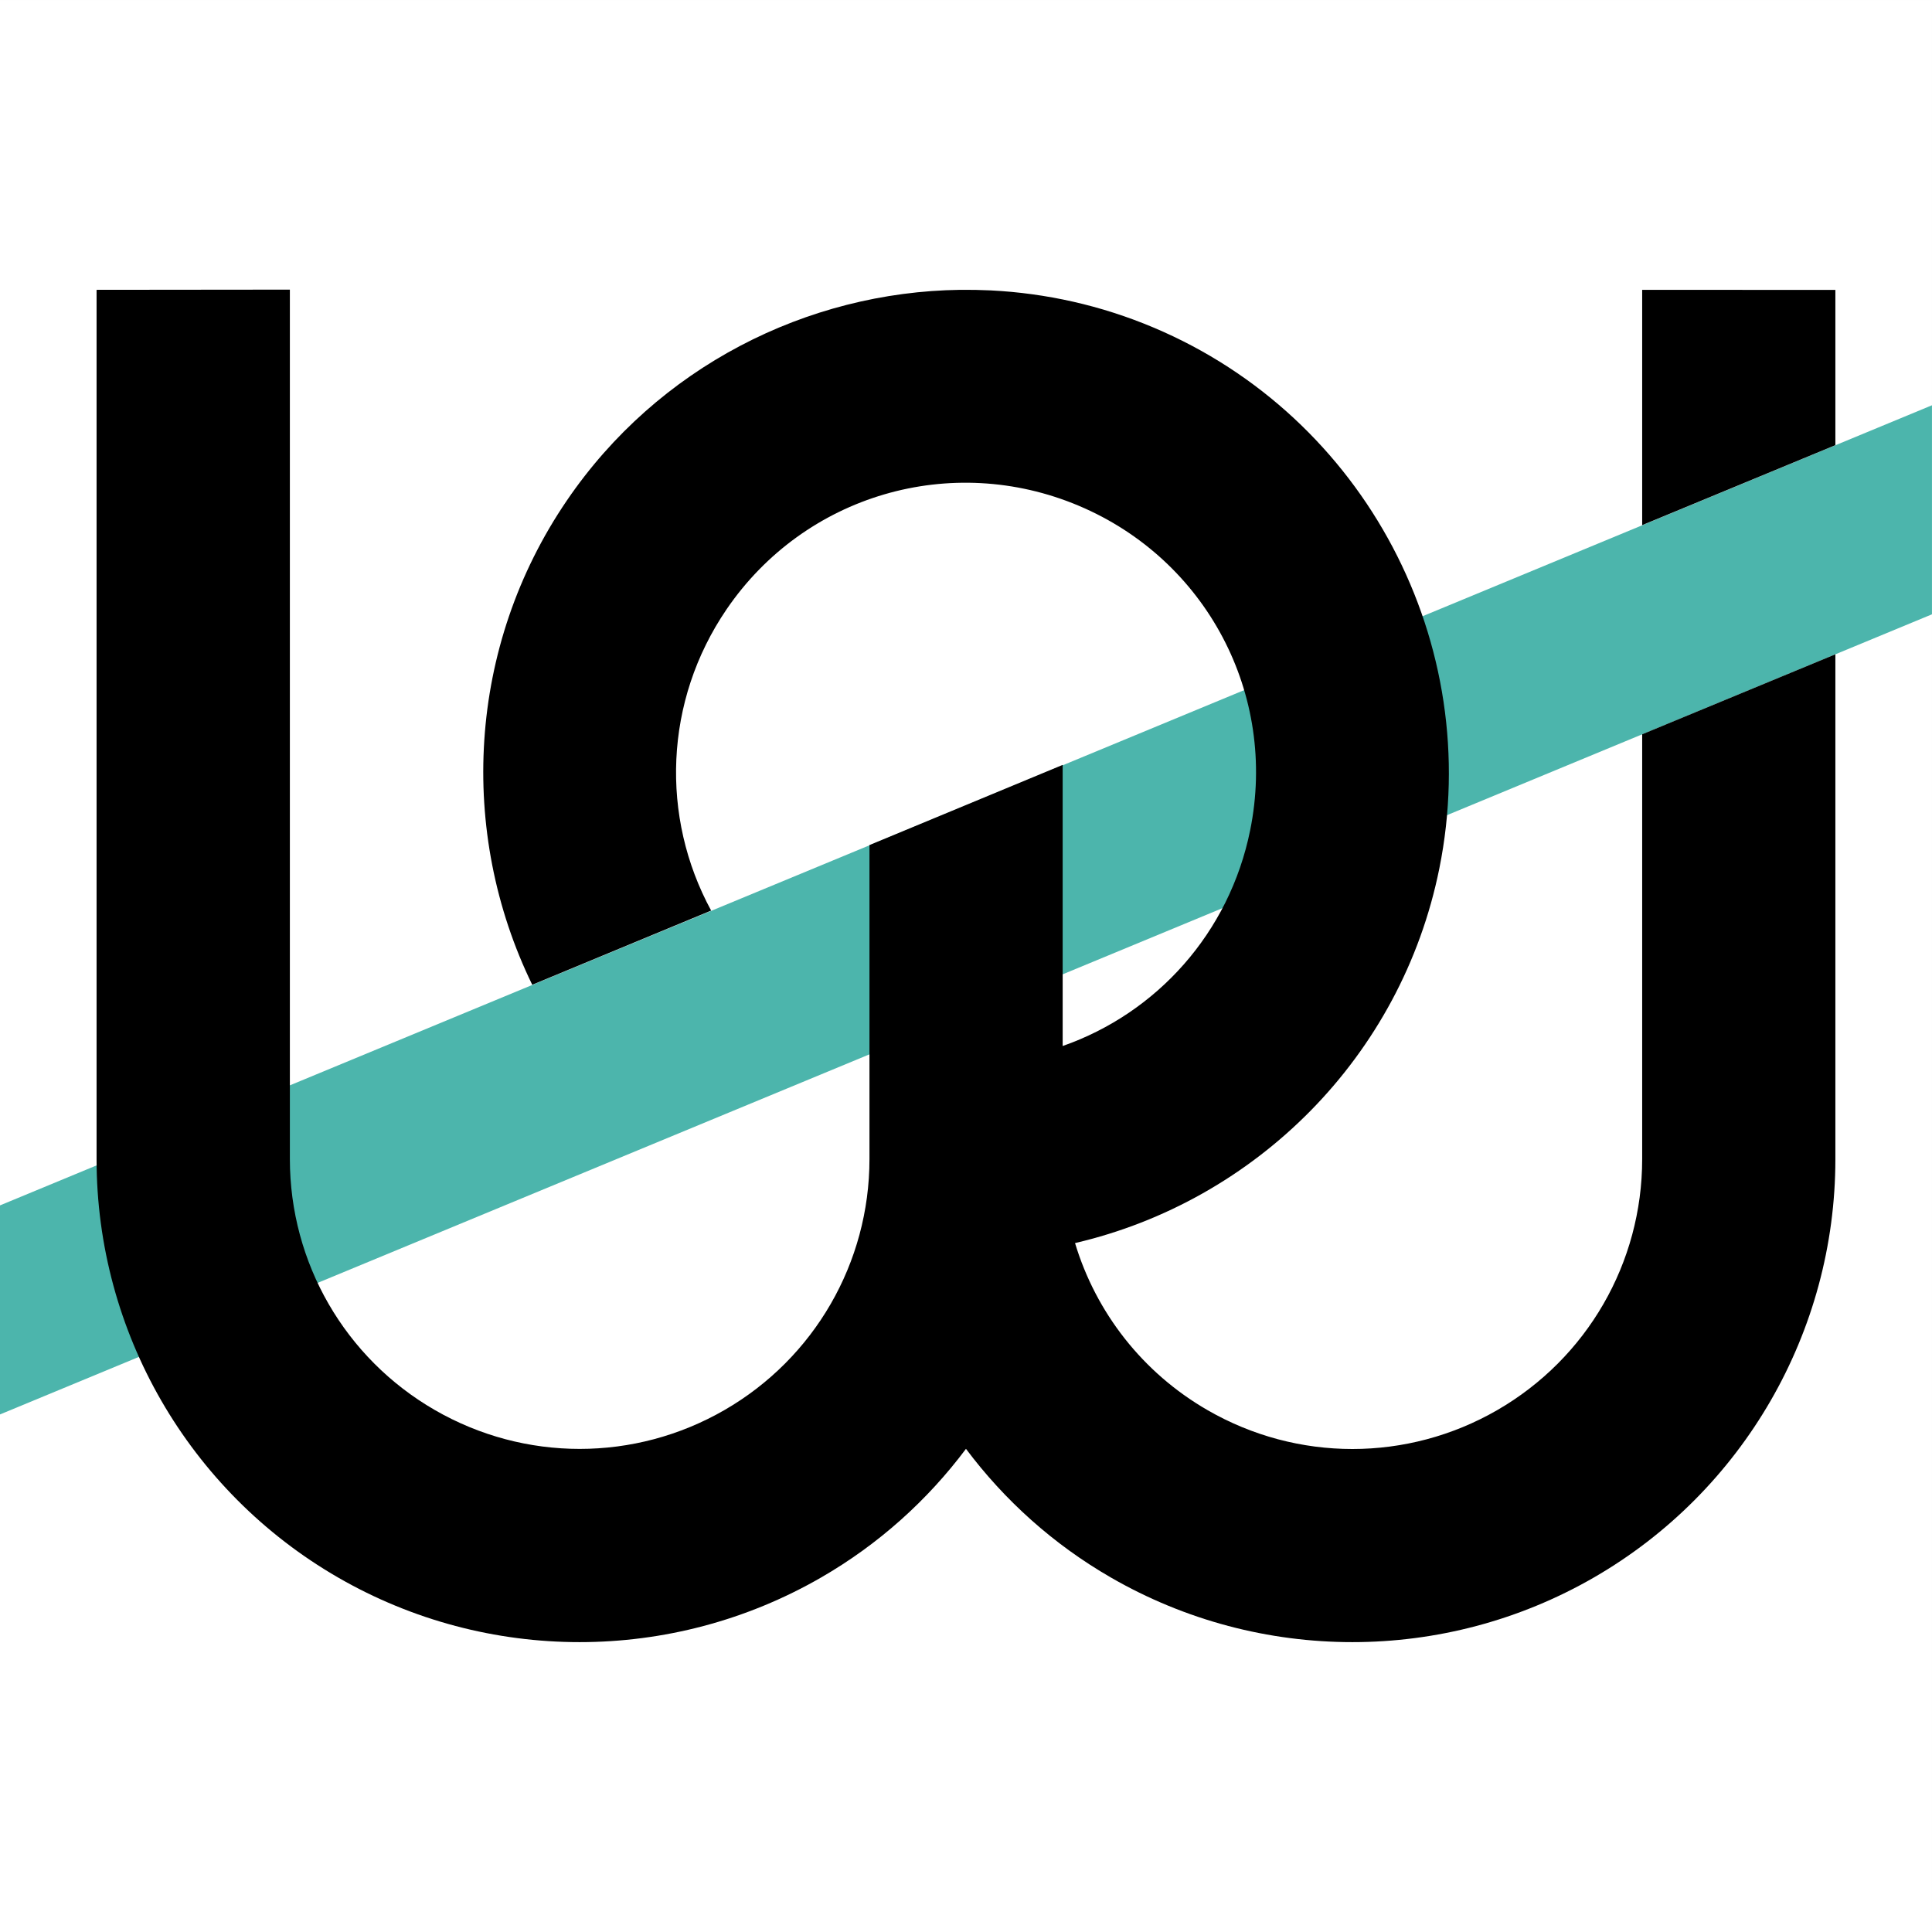
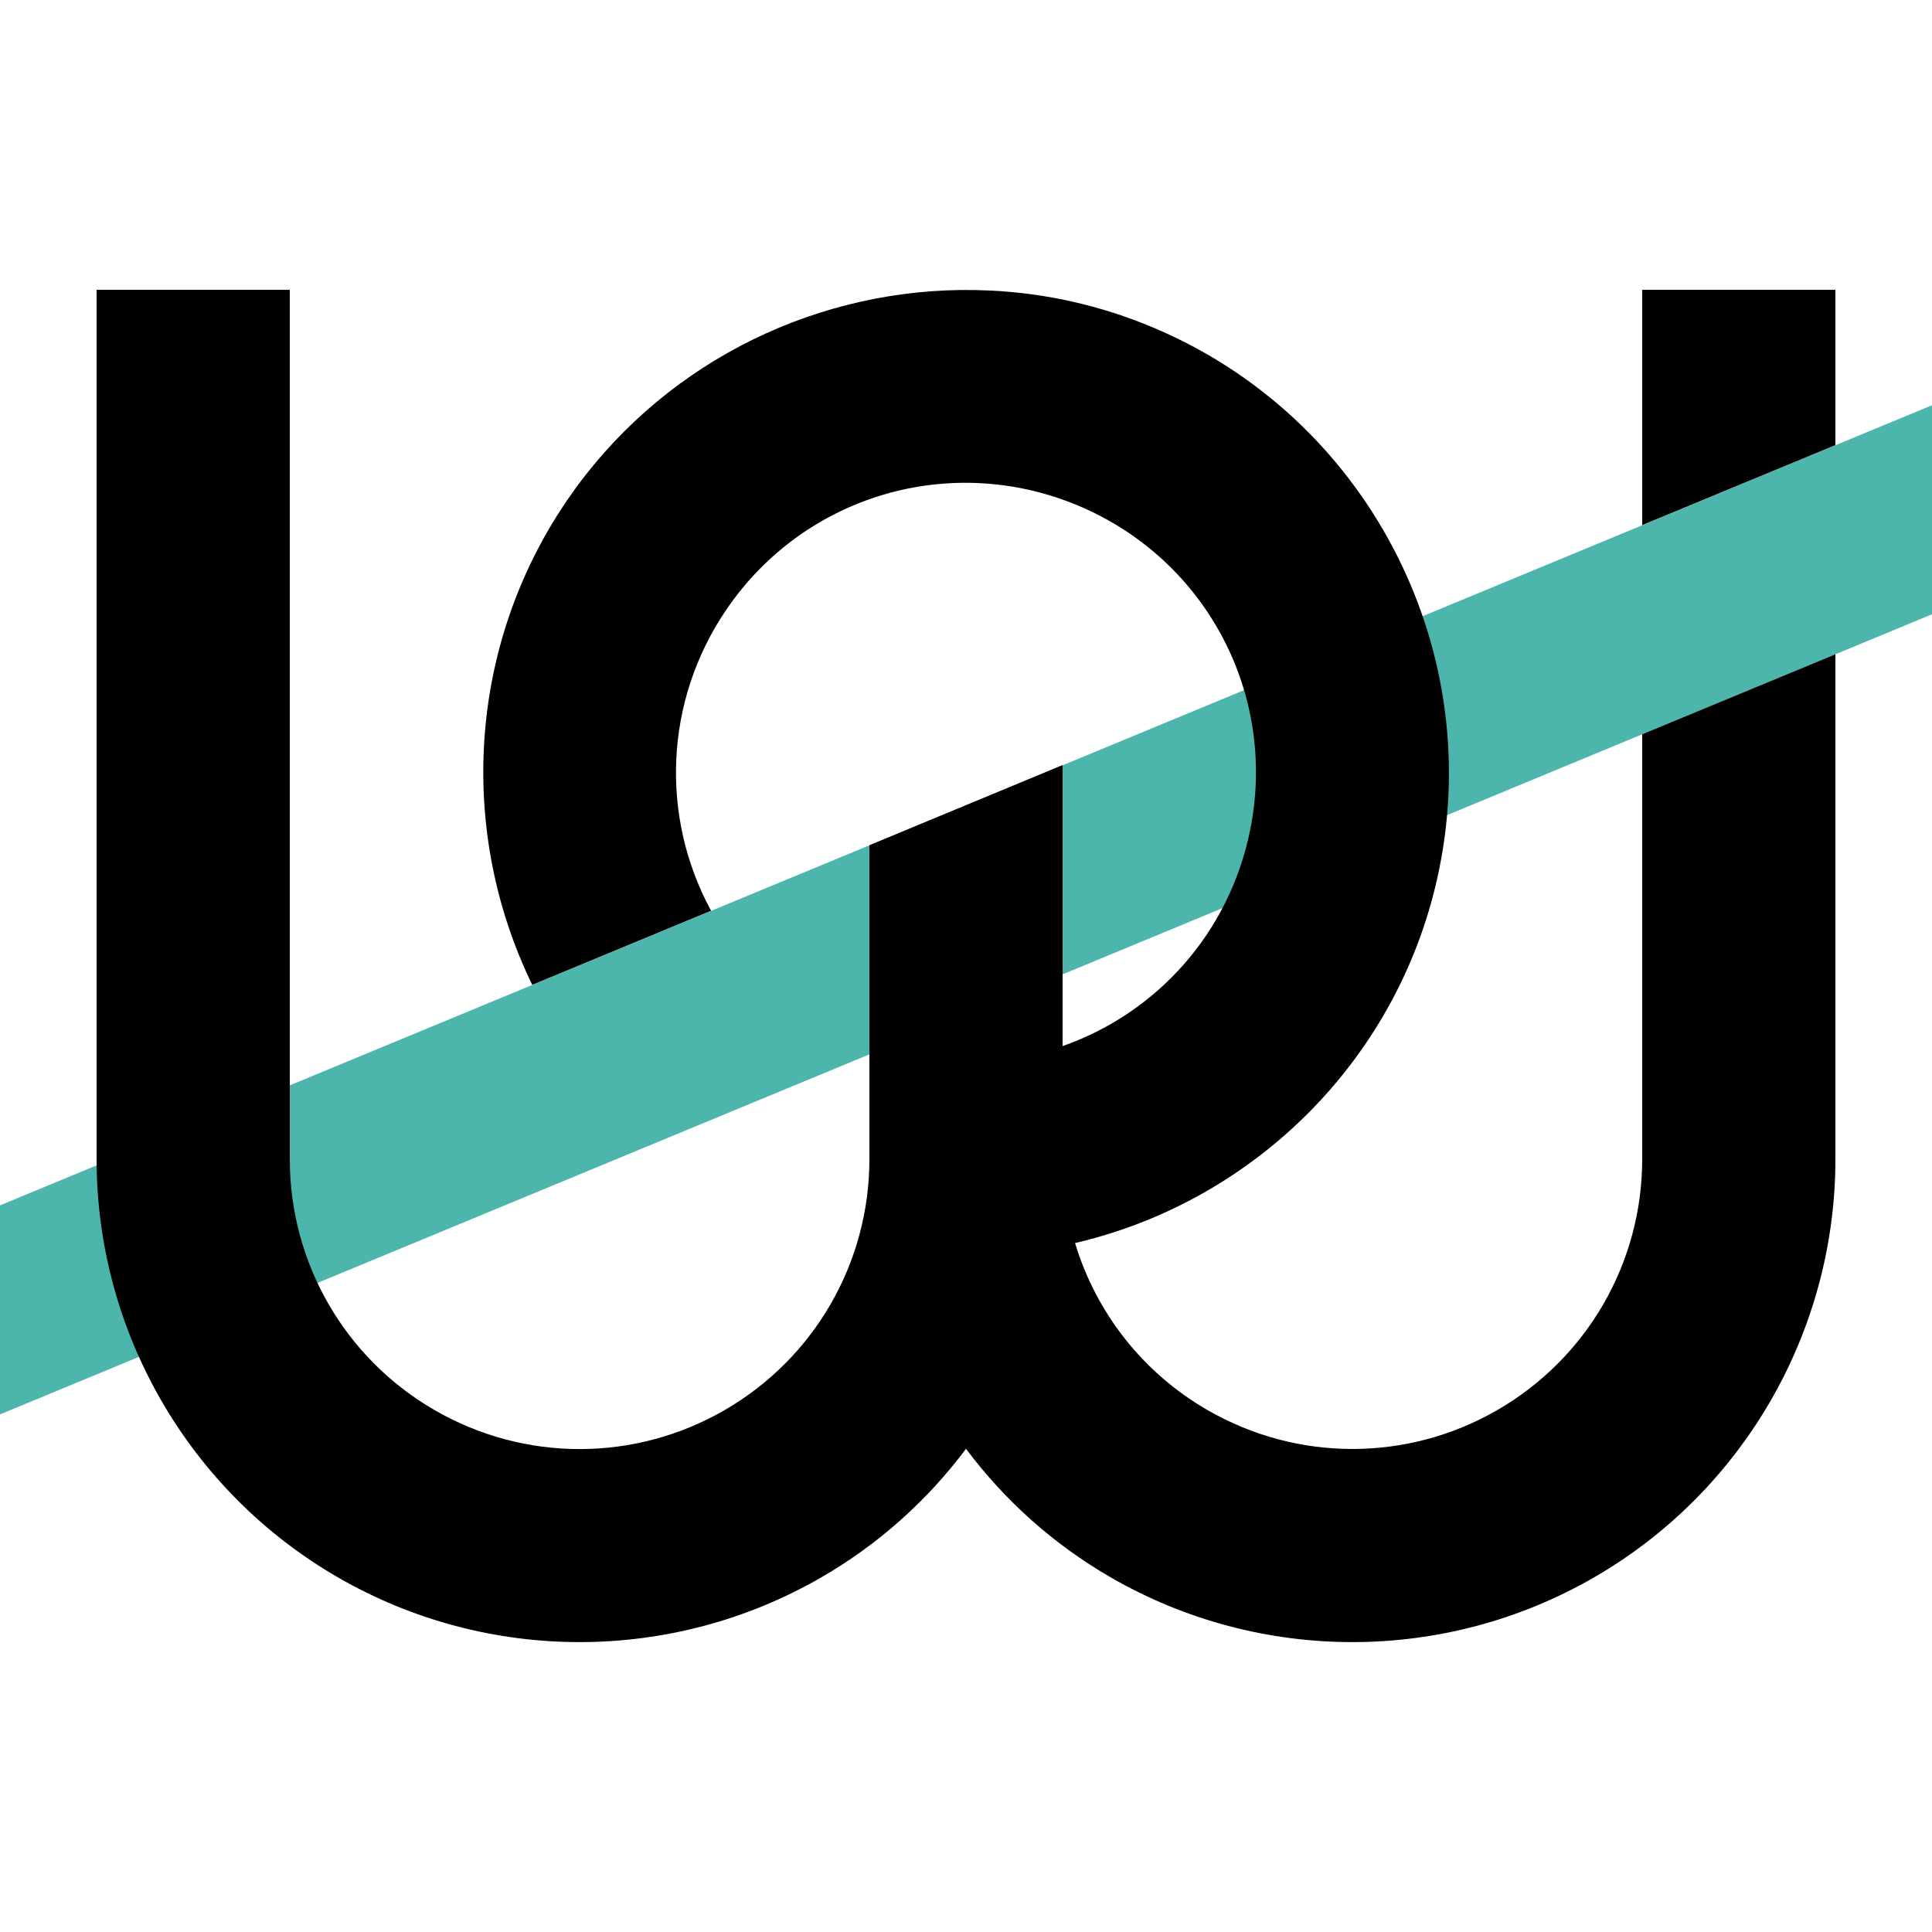
- <svg xmlns="http://www.w3.org/2000/svg" id="svg8" version="1.1" viewBox="0 0 20 20" height="20" width="20">
-   <defs id="defs2" />
-   <g id="layer1" transform="translate(-275.7143,-484.2857)">
-     <rect style="fill:#ffffff;stroke:none;stroke-width:2;stroke-miterlimit:3.864;stroke-dashoffset:2" id="rect3068" width="20" height="20" x="275.714" y="484.286" />
-     <path id="path2175" style="color:#000000;fill:#4cb5ac;fill-opacity:1;stroke-miterlimit:3.864;stroke-dashoffset:2;-inkscape-stroke:none" d="m 295.714,488.481 -20,8.283 v 2.164 l 20,-8.283 z" />
-     <path id="path837" style="color:#000000;fill:#2ec27e;stroke-miterlimit:3.864;stroke-dashoffset:2;-inkscape-stroke:none" d="m 284.714,495.2 2,-0.828" />
-     <path id="path833" style="color:#000000;fill:#2ec27e;stroke-miterlimit:3.864;stroke-dashoffset:2;-inkscape-stroke:none" d="m 286.715,492.206 -2.001,0.829" />
-     <path id="path1197" style="color:#000000;fill:#000000;stroke-miterlimit:3.864;stroke-dashoffset:2;-inkscape-stroke:none" d="m 292.714,487.286 v 2.436 l 2,-0.828 v -1.607 z m -16,0 v 9 c 0,1.785 0.954,3.438 2.5,4.33 1.546,0.892 3.454,0.892 5,0 0.595,-0.343 1.101,-0.799 1.5,-1.332 0.399,0.533 0.905,0.989 1.5,1.332 1.546,0.892 3.454,0.892 5,0 1.546,-0.892 2.5,-2.545 2.5,-4.33 v -5.227 l -2,0.828 v 4.398 c 0,1.073 -0.57,2.061 -1.5,2.598 -0.93,0.537 -2.07,0.537 -3,0 -0.671,-0.387 -1.154,-1.009 -1.371,-1.729 1.872,-0.436 3.378,-1.93 3.771,-3.877 0.47,-2.326 -0.77,-4.677 -2.957,-5.6 -0.547,-0.231 -1.116,-0.356 -1.684,-0.385 -0.106,-0.005 -0.212,-0.007 -0.318,-0.006 -1.591,0.021 -3.132,0.801 -4.072,2.18 -1.032,1.512 -1.129,3.434 -0.359,5.014 l 1.852,-0.768 c -0.526,-0.968 -0.488,-2.169 0.16,-3.119 0.808,-1.184 2.324,-1.629 3.645,-1.072 1.321,0.557 2.06,1.954 1.775,3.359 -0.215,1.063 -0.967,1.893 -1.941,2.234 v -2.91 l -2,0.83 v 3.25 c 0,1.073 -0.57,2.061 -1.5,2.598 -0.93,0.537 -2.07,0.537 -3,0 -0.93,-0.537 -1.5,-1.524 -1.5,-2.598 v -9 z" />
-   </g>
+ <svg xmlns="http://www.w3.org/2000/svg" width="20" height="20" viewBox="0 0 20 20" version="1.1" id="svg4">
+   <defs id="defs8" />
+   <path style="fill:#ffffff" d="M 0,0 H 20 V 20 H 0 Z" id="path1638" />
+   <path id="path3896" style="color:#000000;fill:#4cb5ac;fill-opacity:1;stroke-miterlimit:3.864;stroke-dashoffset:2;-inkscape-stroke:none" d="m 20,4.195 -20,8.283 v 2.164 l 20,-8.283 z" />
+   <path id="path3904" style="color:#000000;fill:#000000;stroke-miterlimit:3.864;stroke-dashoffset:2;-inkscape-stroke:none" d="m 17,3 v 2.436 l 2,-0.828 V 3 Z m -16,0 v 9 c 0,1.785 0.954,3.438 2.5,4.33 1.546,0.892 3.454,0.892 5,0 0.595,-0.343 1.101,-0.799 1.5,-1.332 0.399,0.533 0.905,0.989 1.5,1.332 1.546,0.892 3.454,0.892 5,0 1.546,-0.892 2.5,-2.545 2.5,-4.33 V 6.773 l -2,0.828 v 4.398 c 0,1.073 -0.57,2.061 -1.5,2.598 -0.93,0.537 -2.07,0.537 -3,0 -0.671,-0.387 -1.154,-1.009 -1.371,-1.729 1.872,-0.436 3.378,-1.93 3.771,-3.877 C 15.371,6.666 14.13,4.315 11.943,3.393 11.397,3.162 10.827,3.036 10.26,3.008 10.153,3.003 10.048,3.001 9.941,3.002 8.35,3.023 6.81,3.803 5.869,5.181 4.837,6.694 4.74,8.615 5.51,10.195 L 7.361,9.428 C 6.835,8.46 6.873,7.259 7.521,6.308 8.329,5.124 9.845,4.679 11.166,5.236 c 1.321,0.557 2.06,1.954 1.775,3.359 -0.215,1.063 -0.967,1.893 -1.941,2.234 V 7.92 l -2,0.83 v 3.25 c 0,1.073 -0.57,2.061 -1.5,2.598 -0.93,0.537 -2.07,0.537 -3,0 -0.93,-0.537 -1.5,-1.524 -1.5,-2.598 v -9 z" />
</svg>
